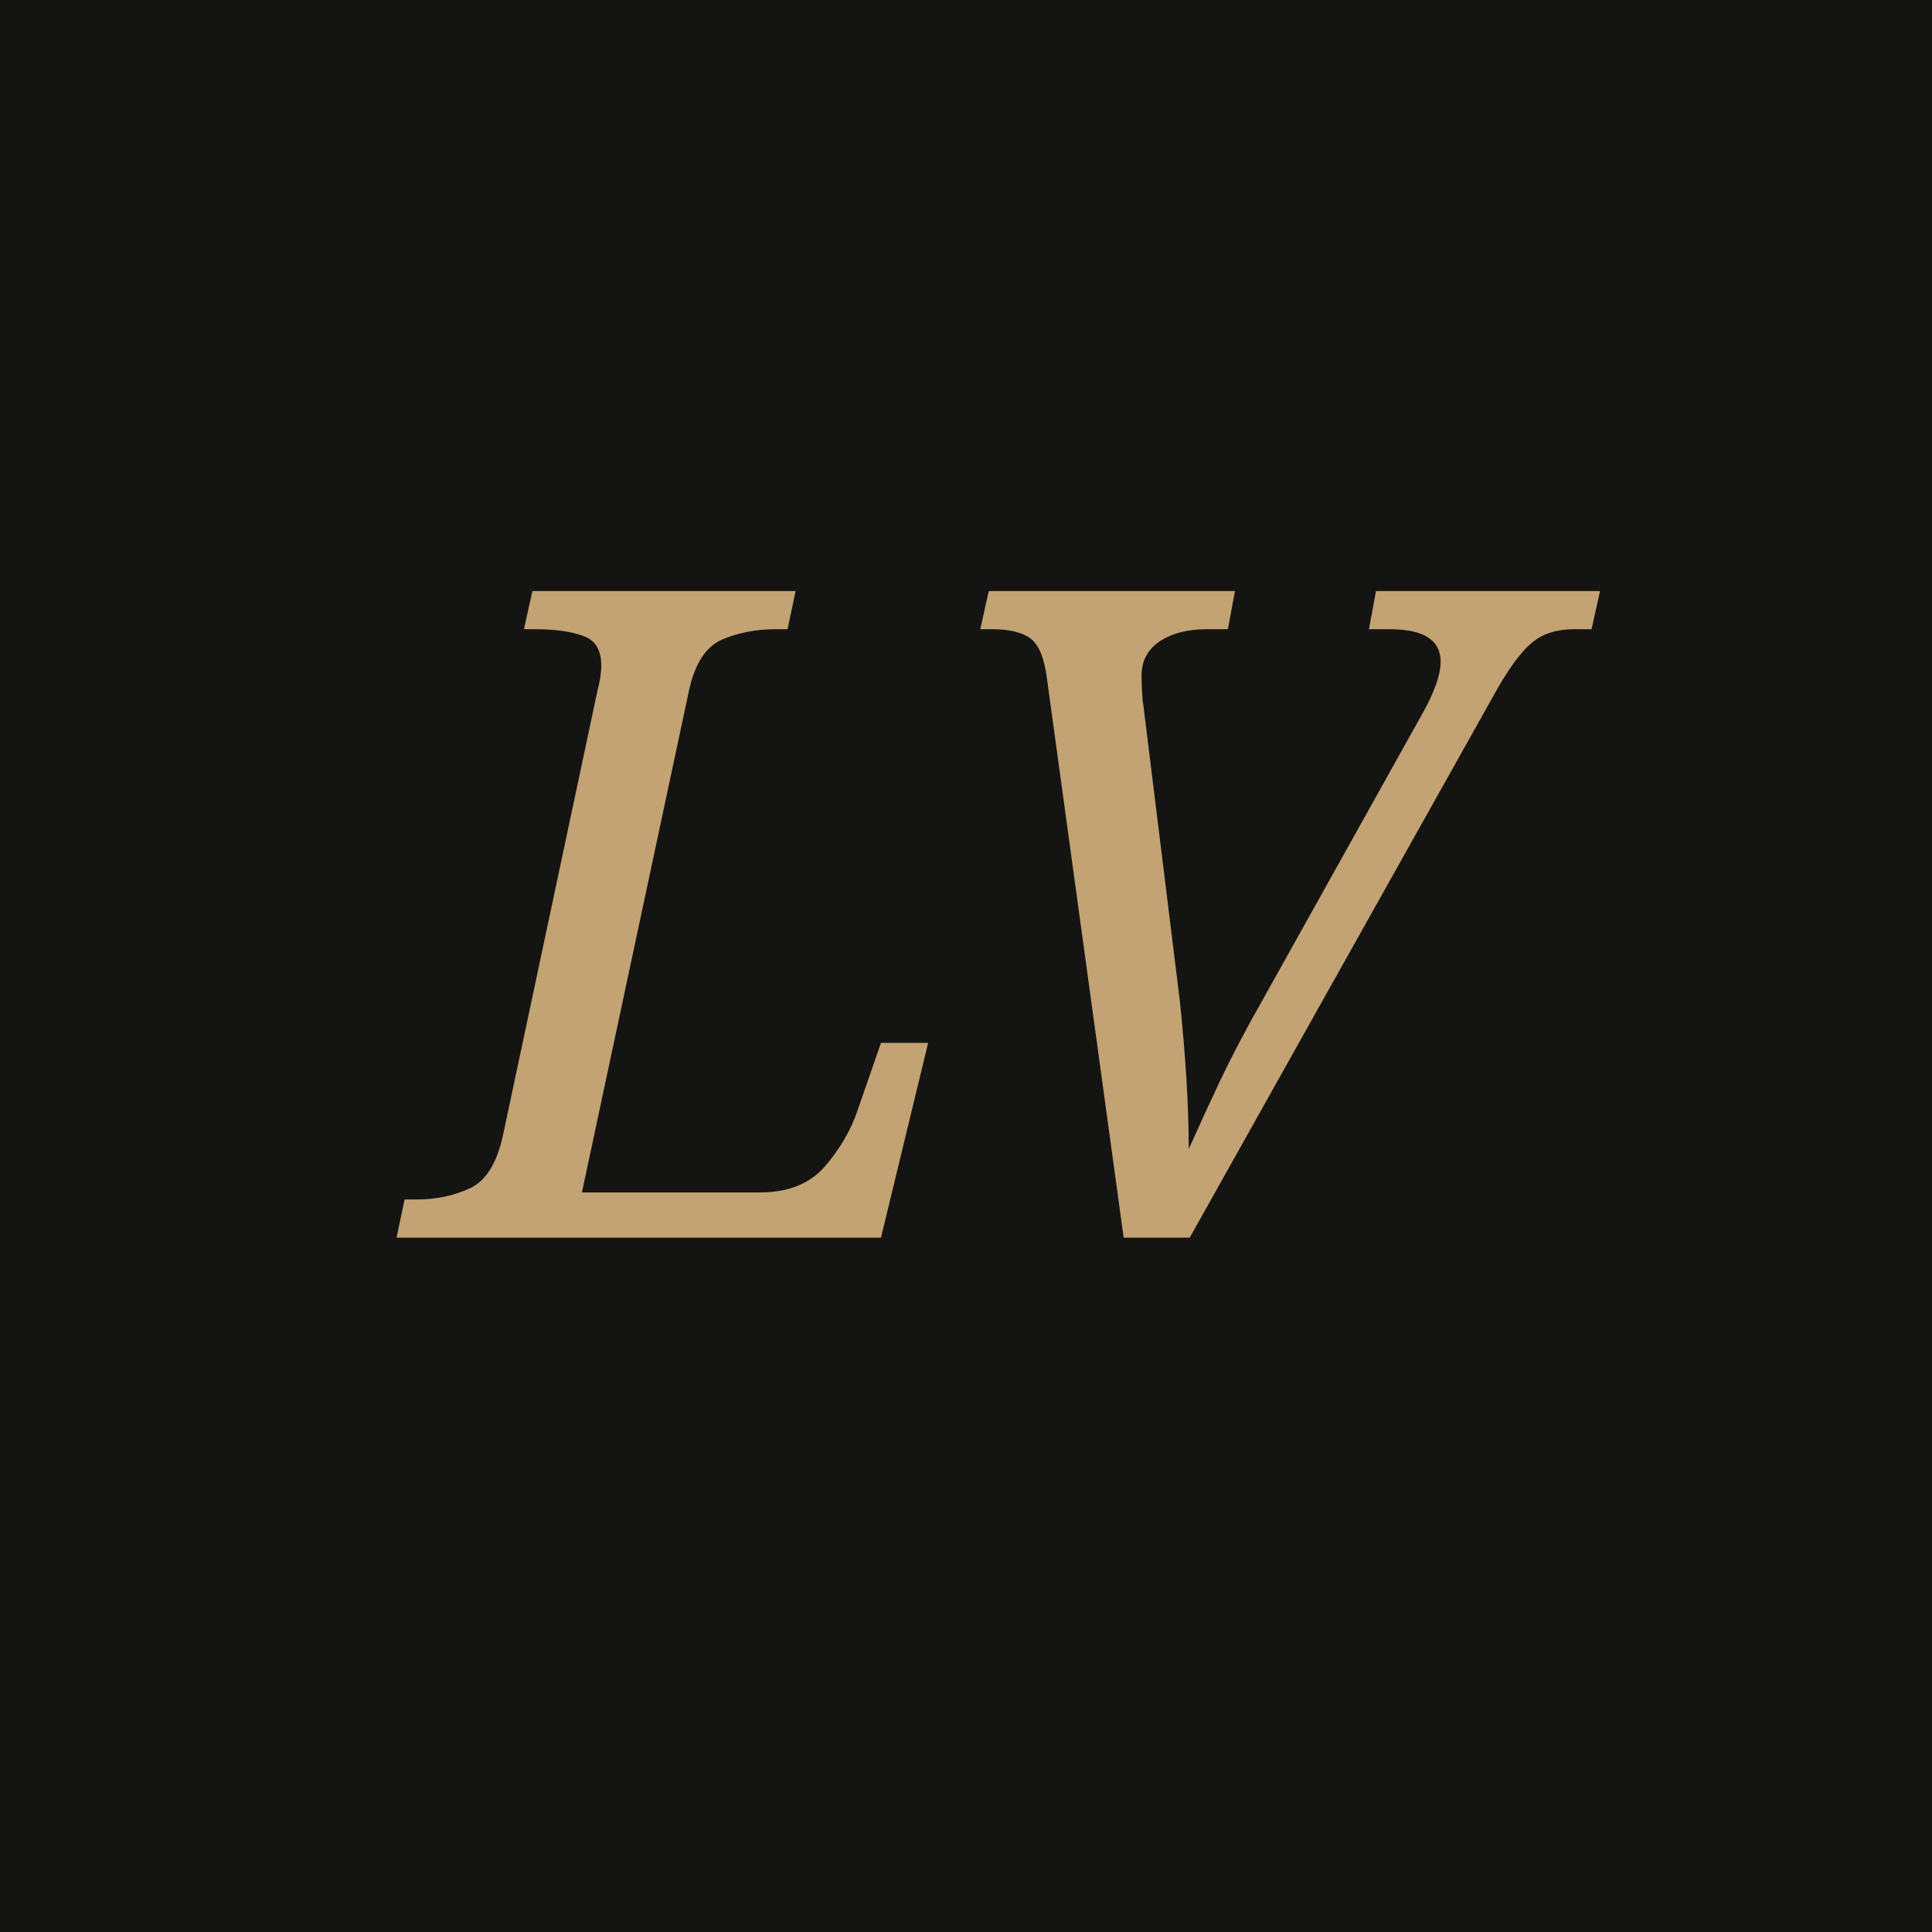
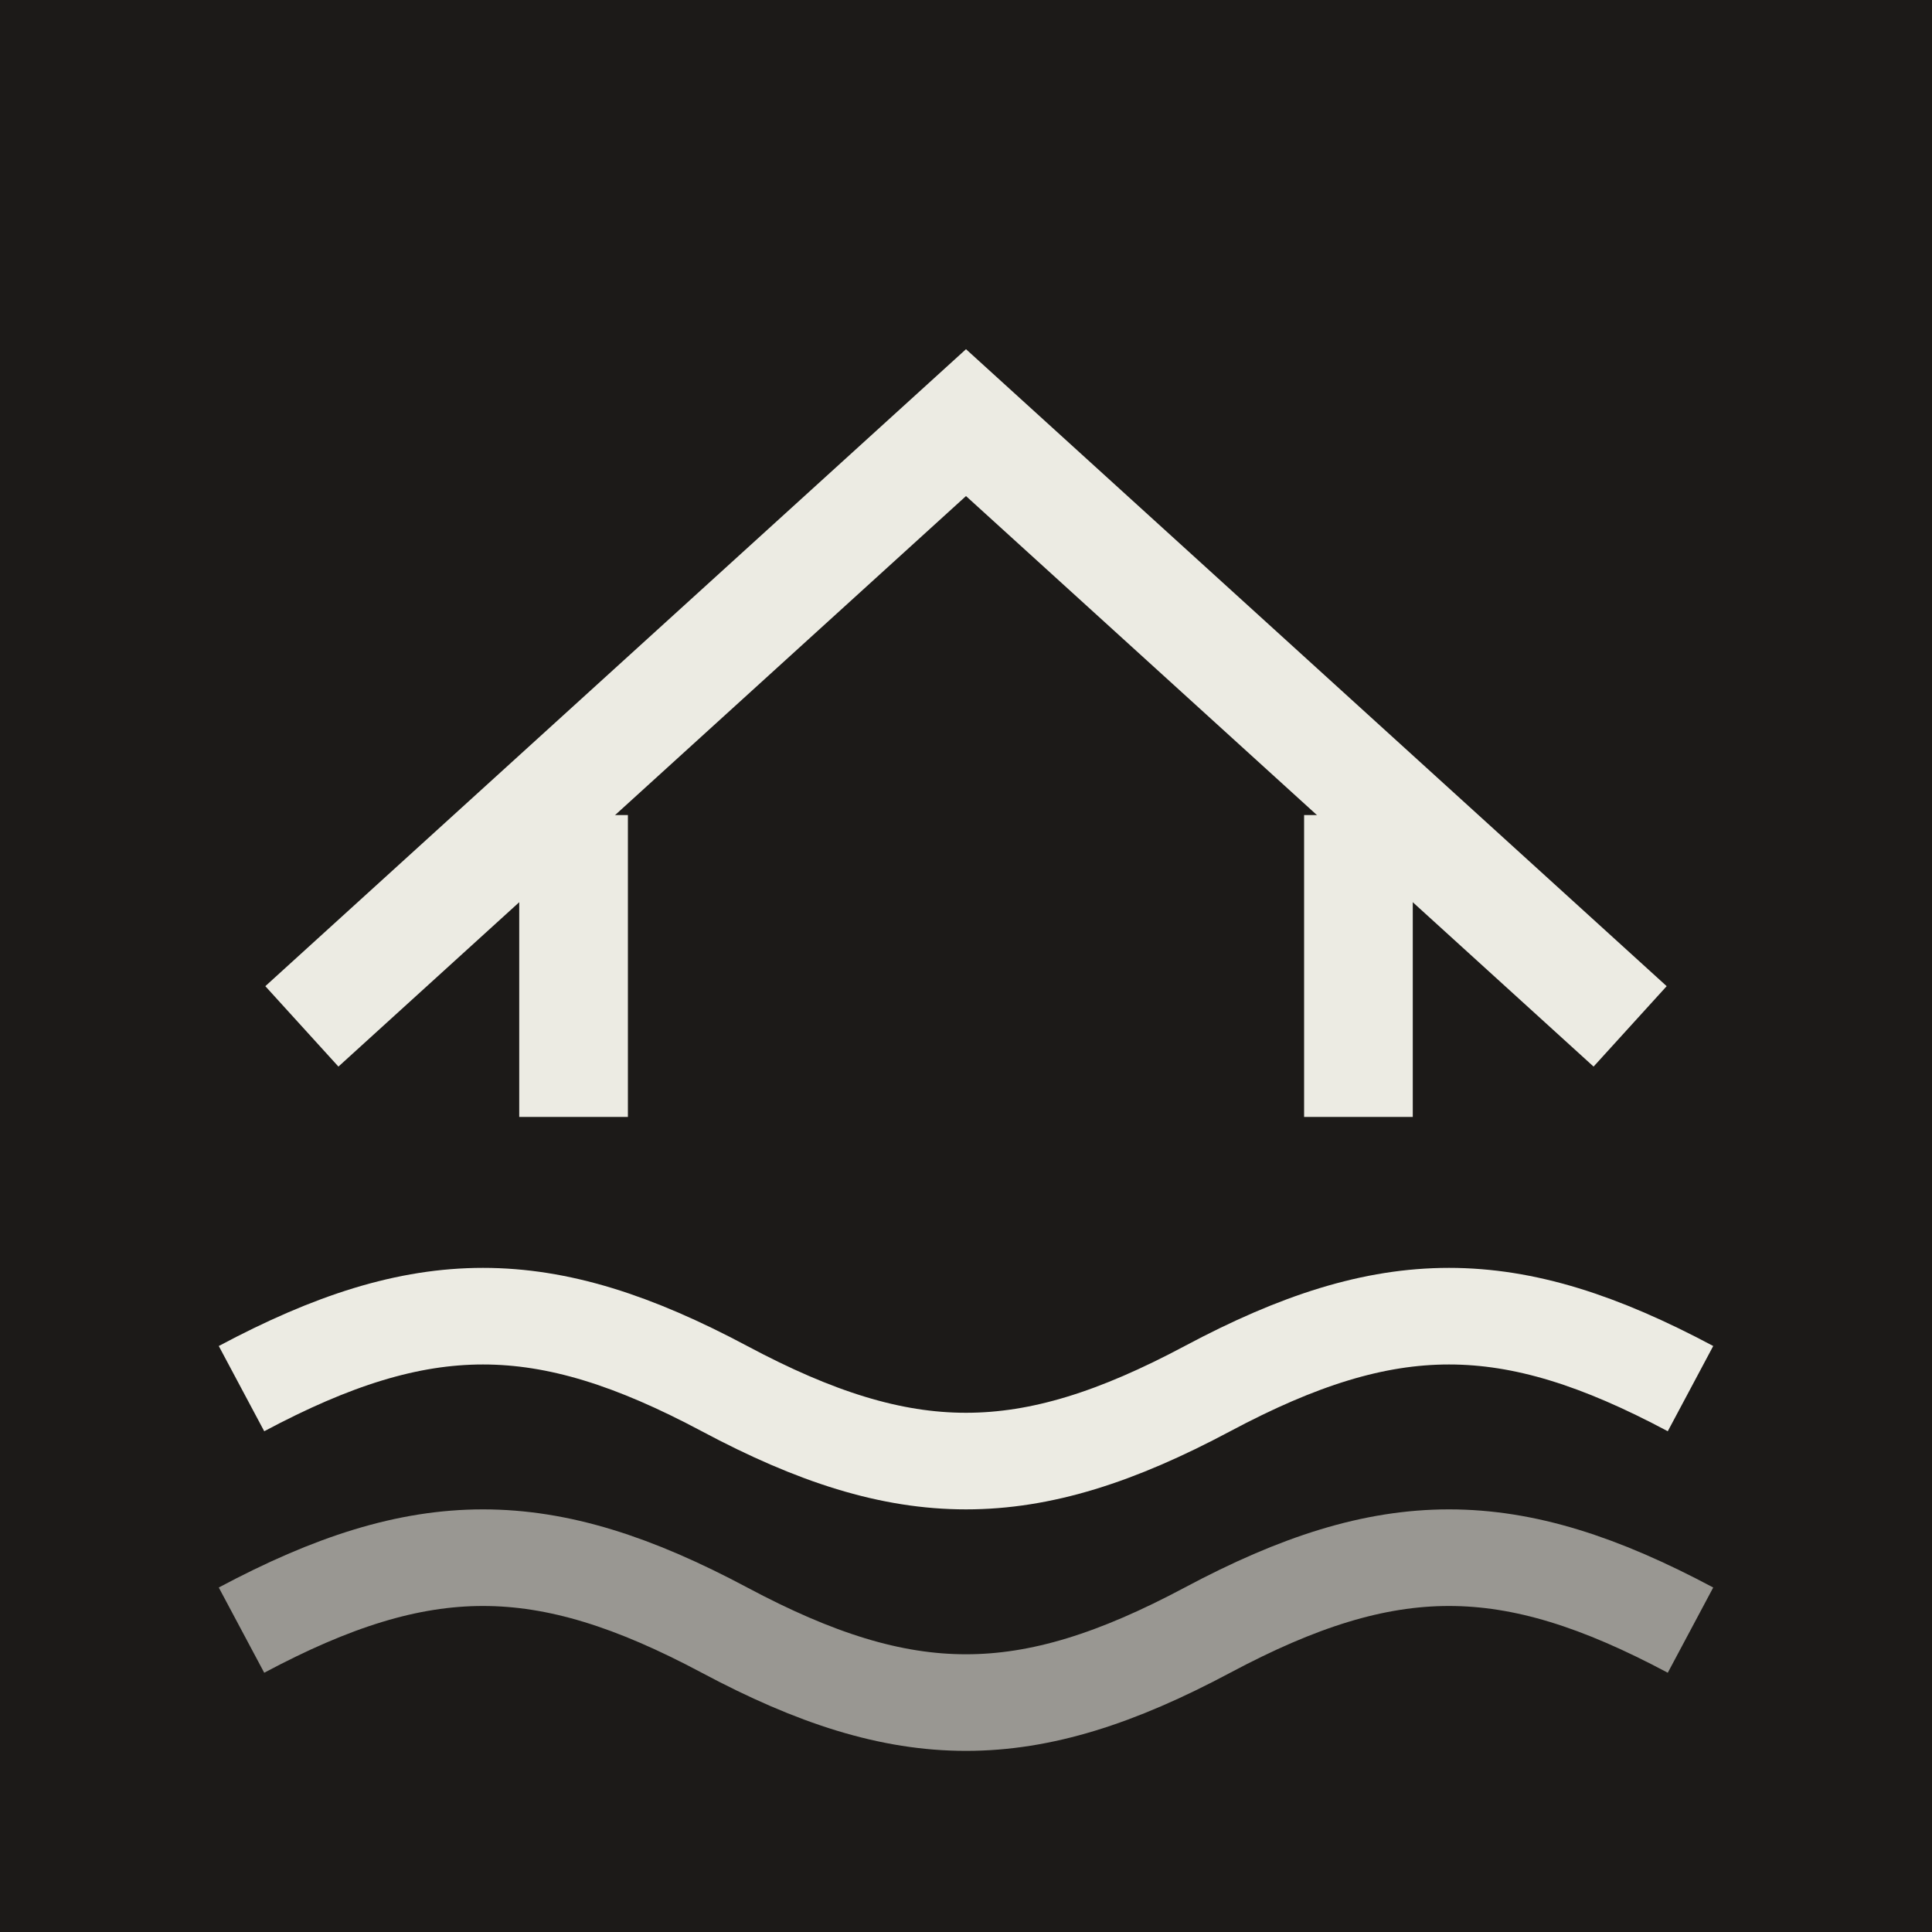
- <svg xmlns="http://www.w3.org/2000/svg" viewBox="0 0 64 64">
-   <rect width="64" height="64" fill="#141413" />
-   <text x="32" y="41" text-anchor="middle" font-family="Georgia, serif" font-style="italic" font-size="30" fill="#c3a273">LV</text>
+ <svg xmlns="http://www.w3.org/2000/svg" viewBox="0 0 32 32">
+   <rect width="32" height="32" fill="#1c1a18" />
+   <g fill="none" stroke="#ecebe3">
+     <path d="M5 17 16 7l11 10" stroke-width="1.8" />
+     <path d="M9.5 13.5v5M22.5 13.5v5" stroke-width="1.8" />
+     <path d="M4 23c3-1.6 5-1.6 8 0s5 1.6 8 0 5-1.6 8 0" stroke-width="1.6" />
+     <path d="M4 27c3-1.6 5-1.6 8 0s5 1.6 8 0 5-1.6 8 0" stroke-width="1.6" opacity=".6" />
+   </g>
</svg>
